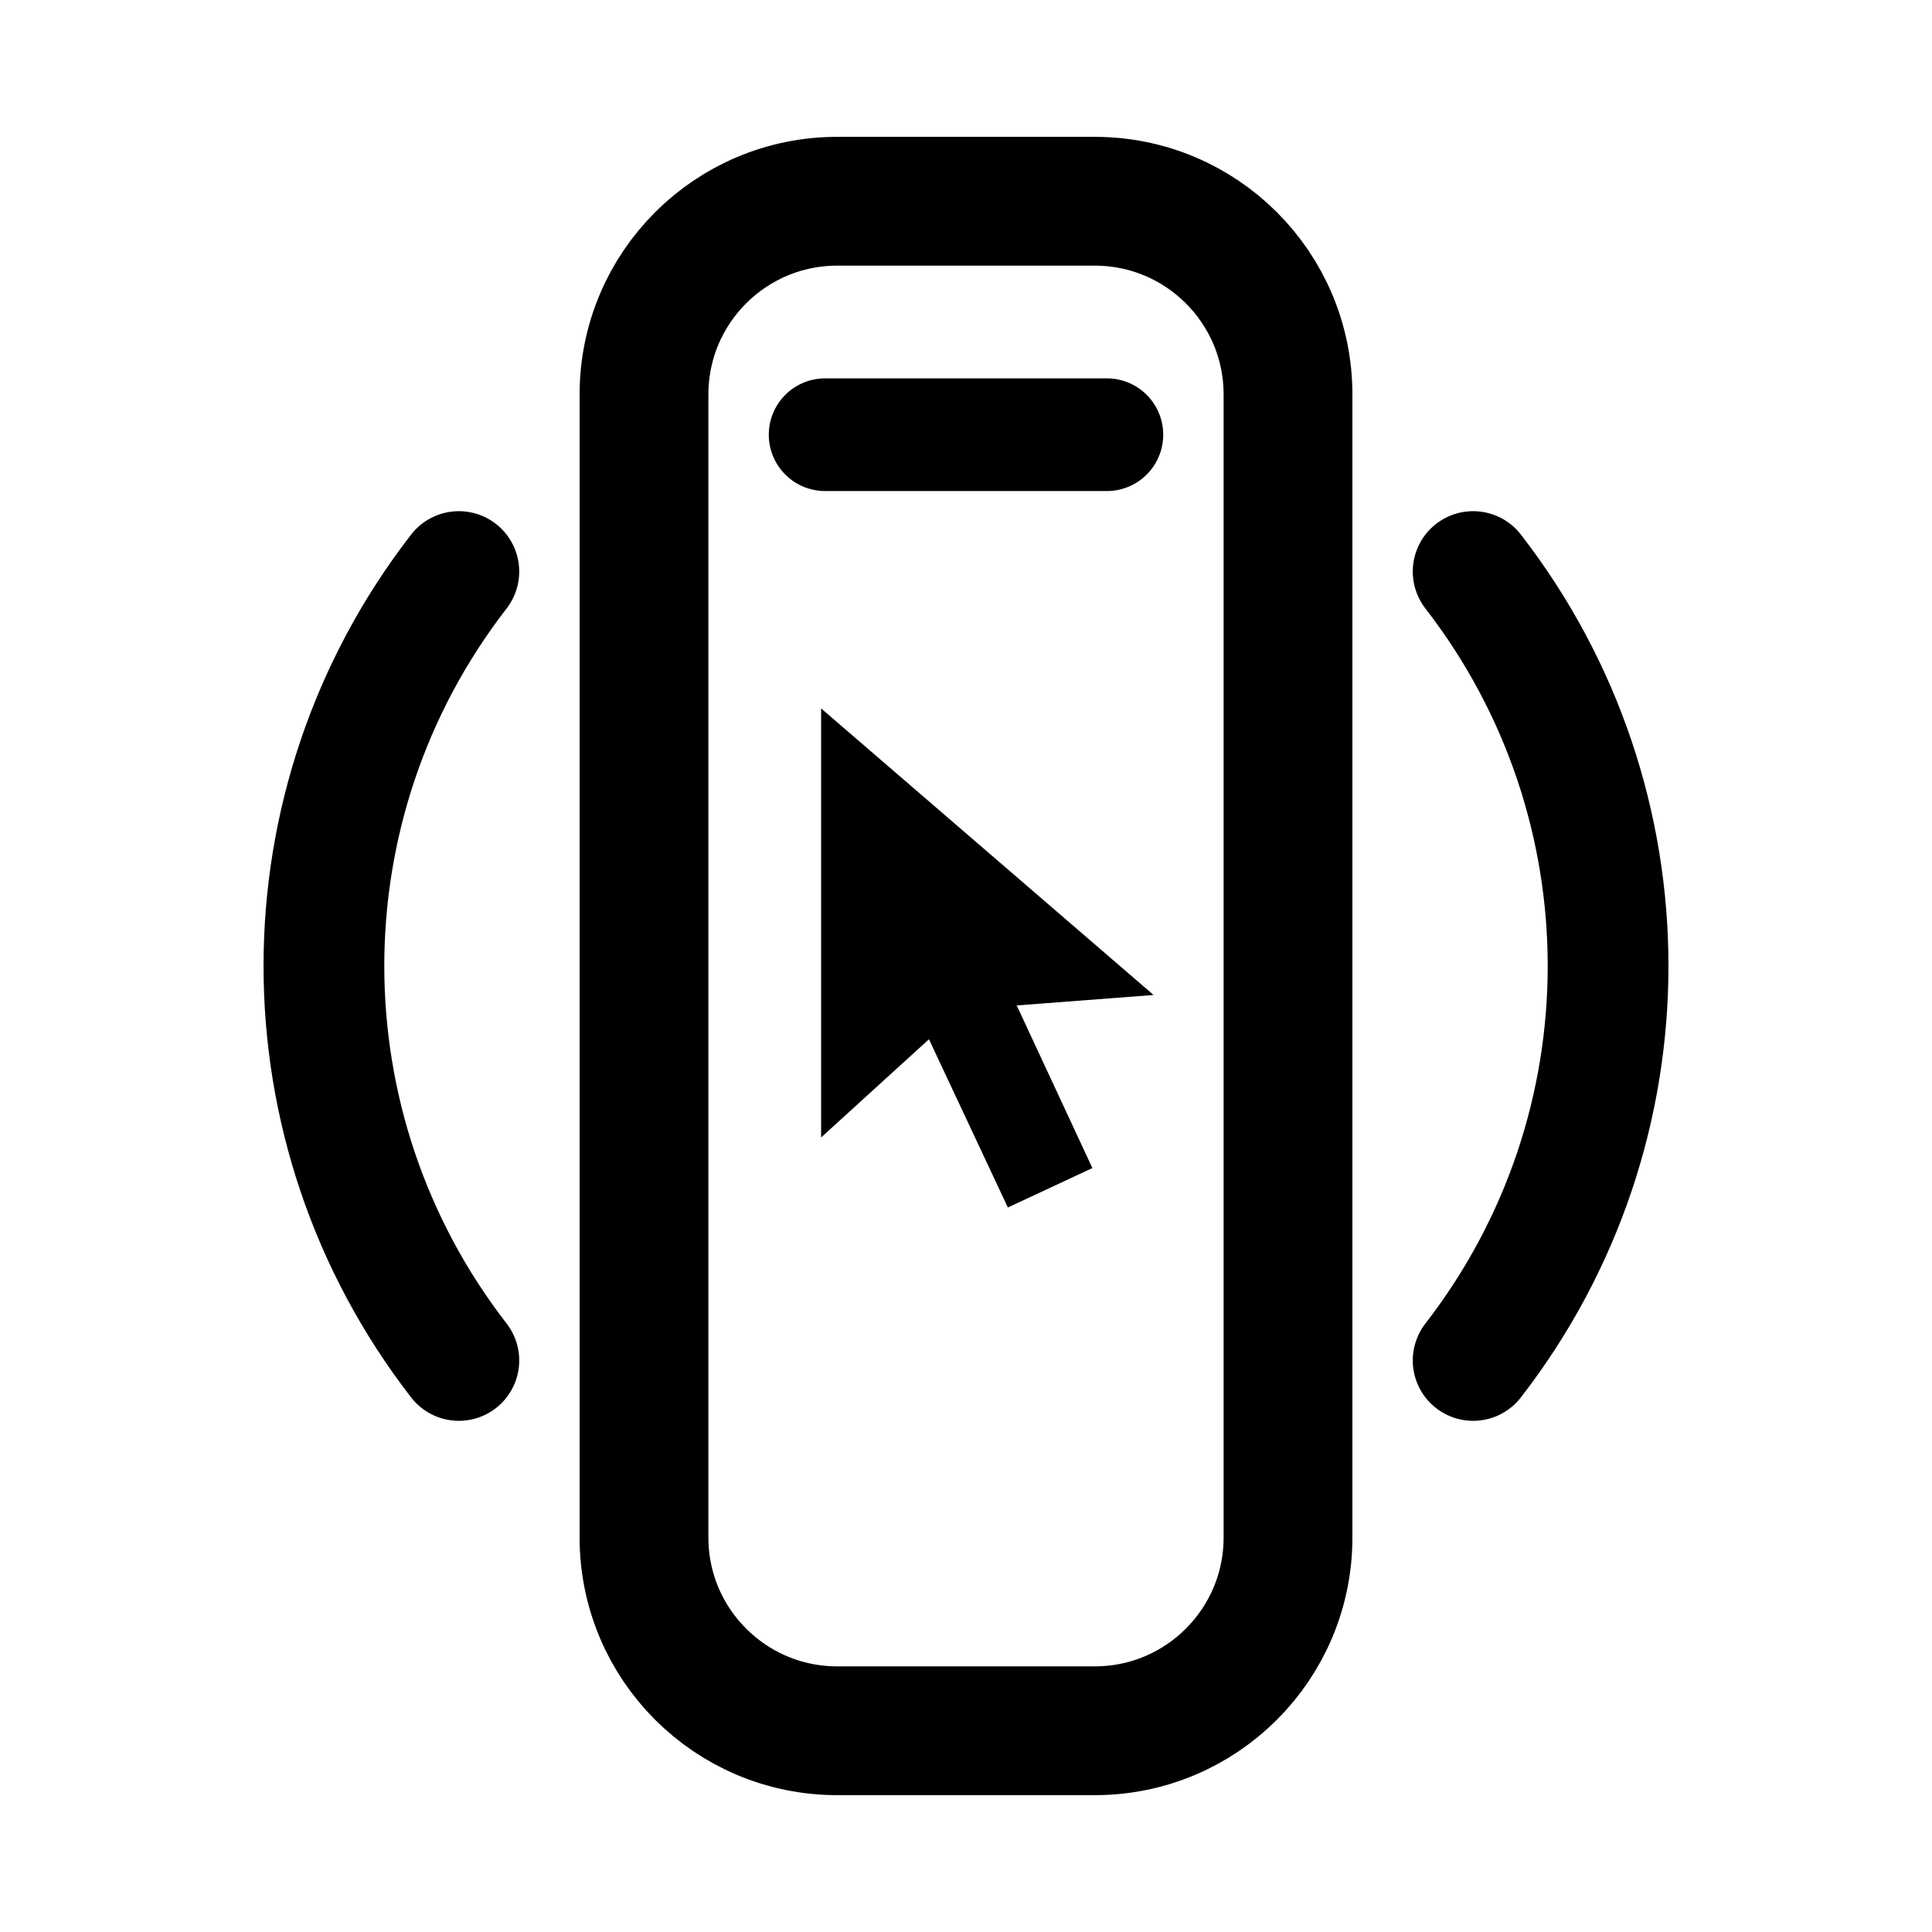
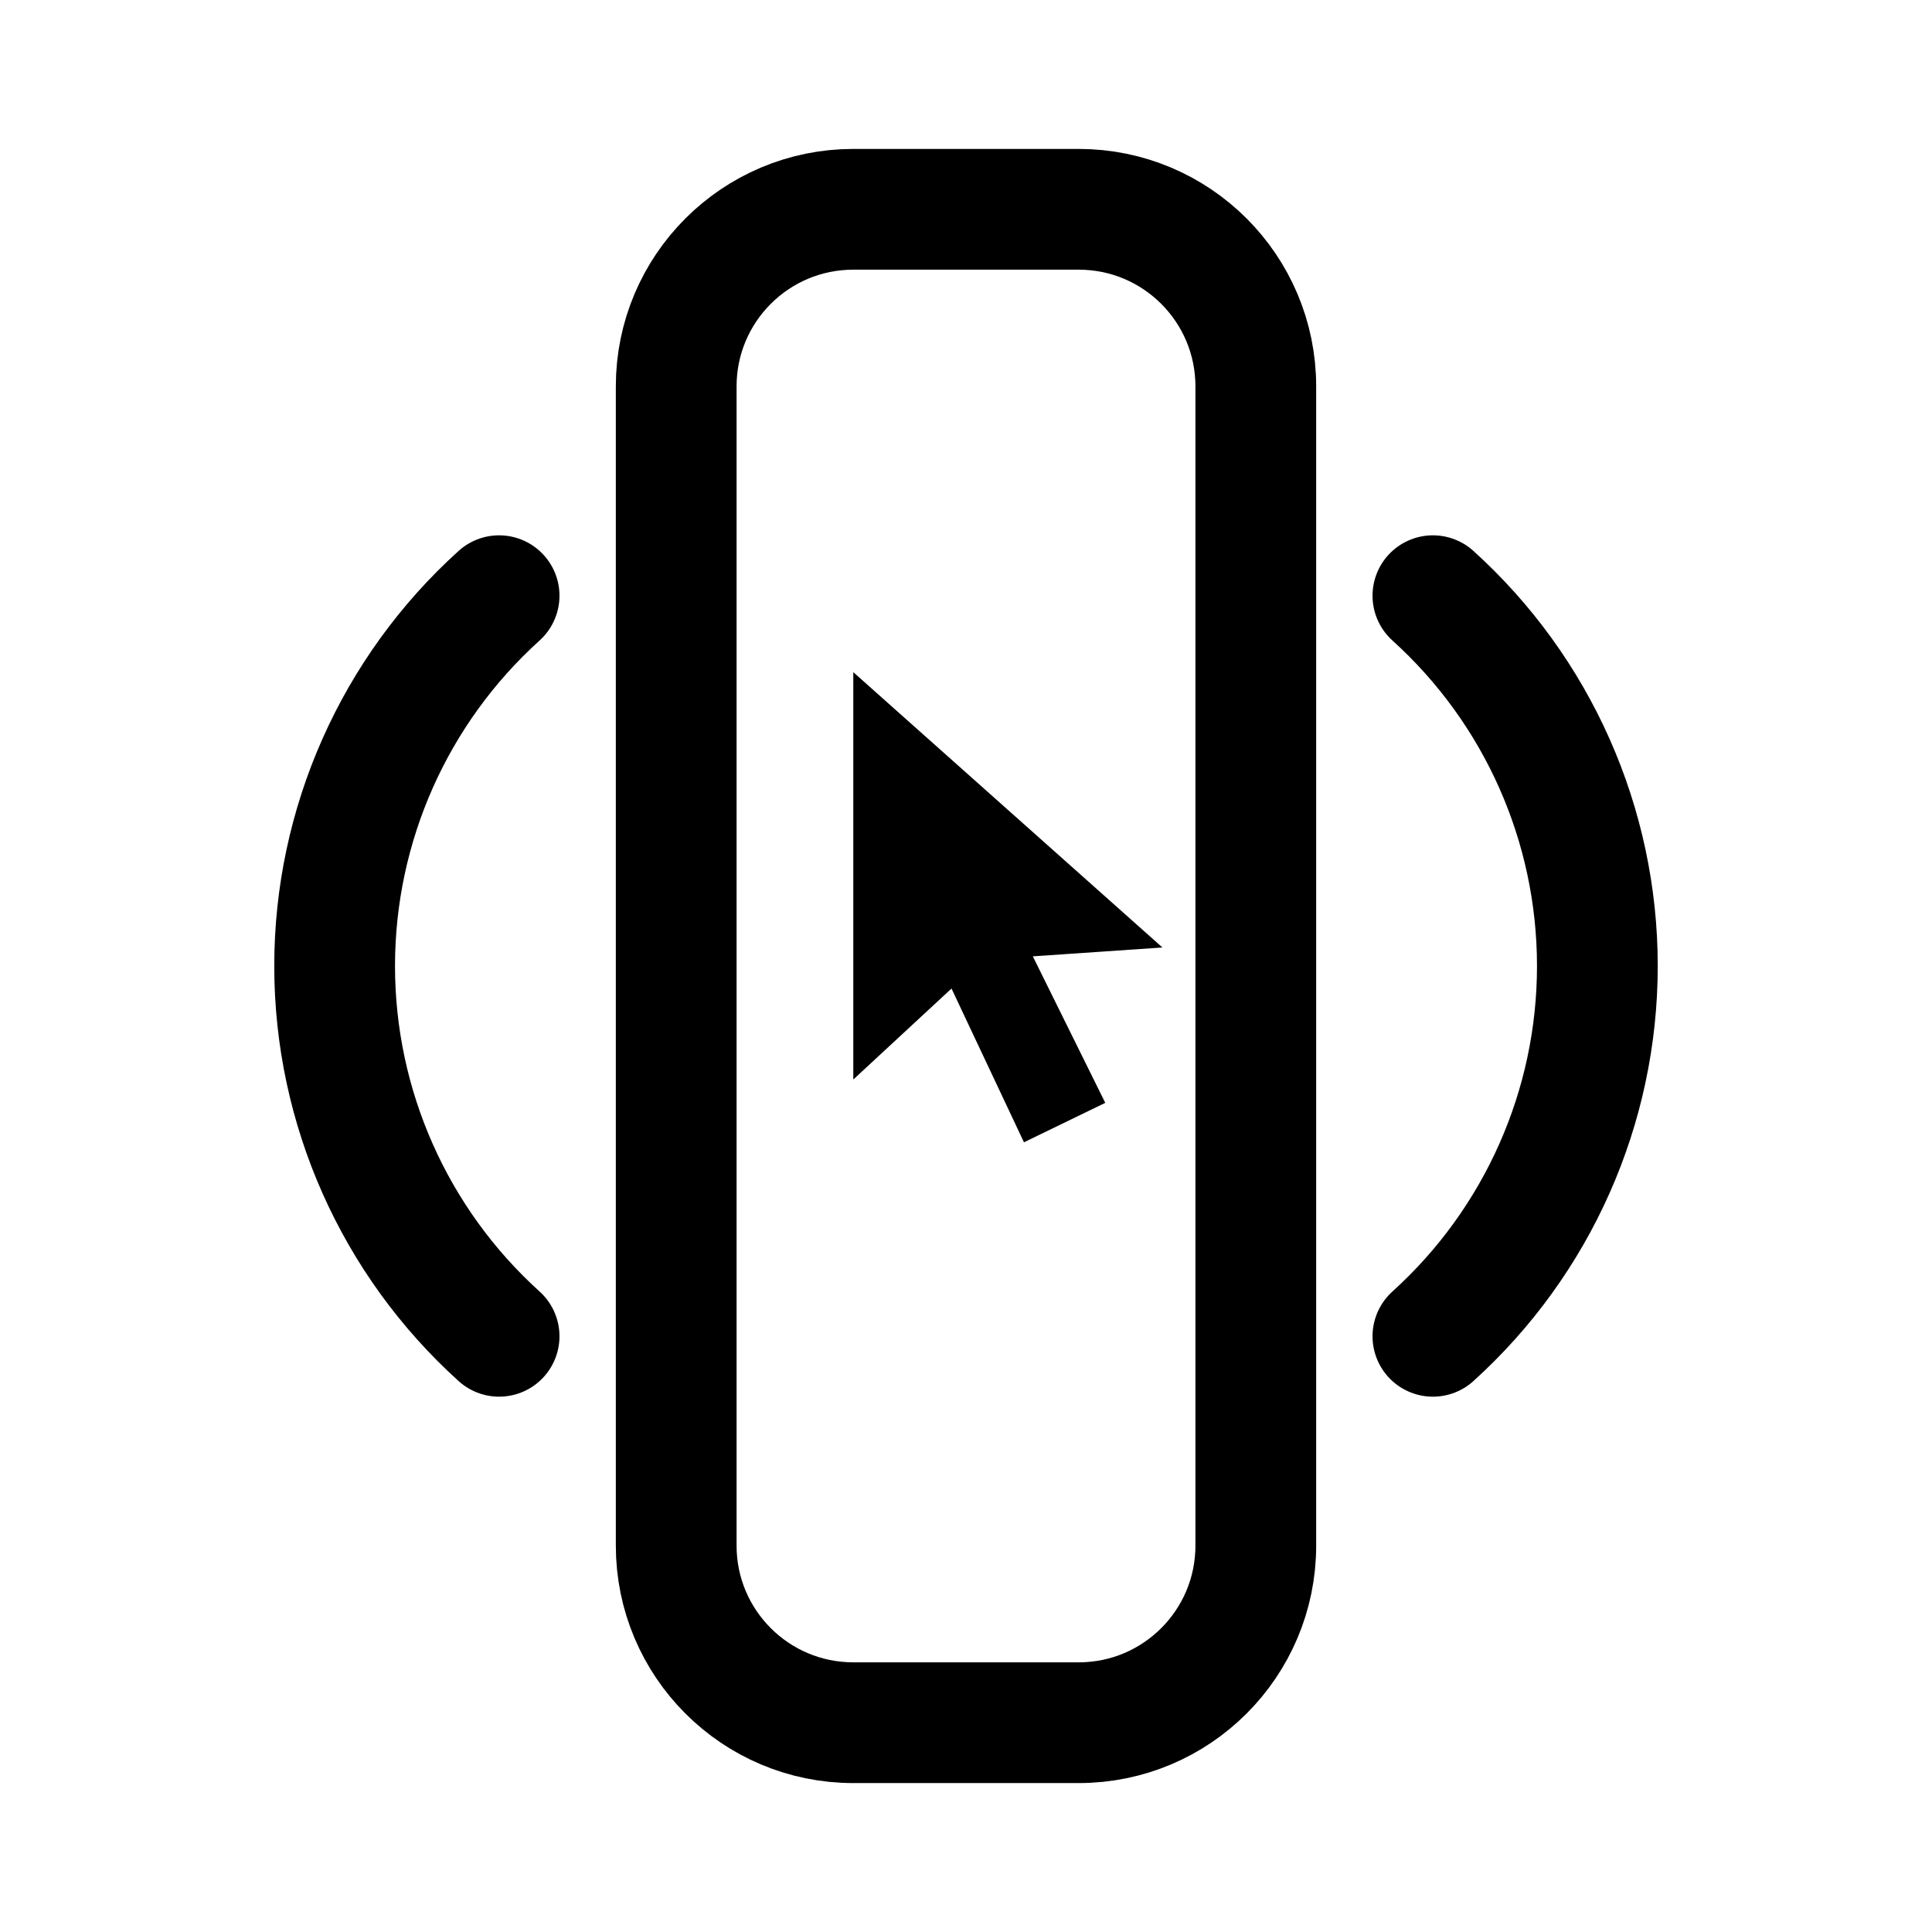
<svg xmlns="http://www.w3.org/2000/svg" viewBox="0 0 24 24">
-   <g fill="none" stroke="currentColor" stroke-linecap="round" stroke-width="1.5">
-     <path d="M18.3 7.1a8 8 0 0 1 0 9.8" />
-     <path d="M5.7 7.1a8 8 0 0 0 0 9.8" />
+   <g fill="none" stroke="currentColor" stroke-width="1.5" stroke-linecap="round" stroke-linejoin="round">
+     <path d="M17.8 7.4a6.2 6.2 0 0 1 0 9.2" />
+     <path d="M6.2 7.4a6.2 6.2 0 0 0 0 9.2" />
+     <rect x="8.4" y="2.6" width="7.2" height="18.8" rx="2.2" />
  </g>
-   <rect x="8" y="2.5" width="8" height="19" rx="2.4" fill="none" stroke="currentColor" stroke-width="1.6" />
-   <path d="M10.25 5.4h3.5" fill="none" stroke="currentColor" stroke-linecap="round" stroke-width="1.4" />
-   <path d="M10.2 8.8 10.2 14.13 11.54 12.91 12.52 15 13.57 14.51 12.63 12.49 14.33 12.36 Z" fill="currentColor" />
+   <path d="M10.6 8.35v5.06l1.22-1.13.9 1.91 1.01-.49-.9-1.82 1.61-.11Z" fill="currentColor" />
</svg>
